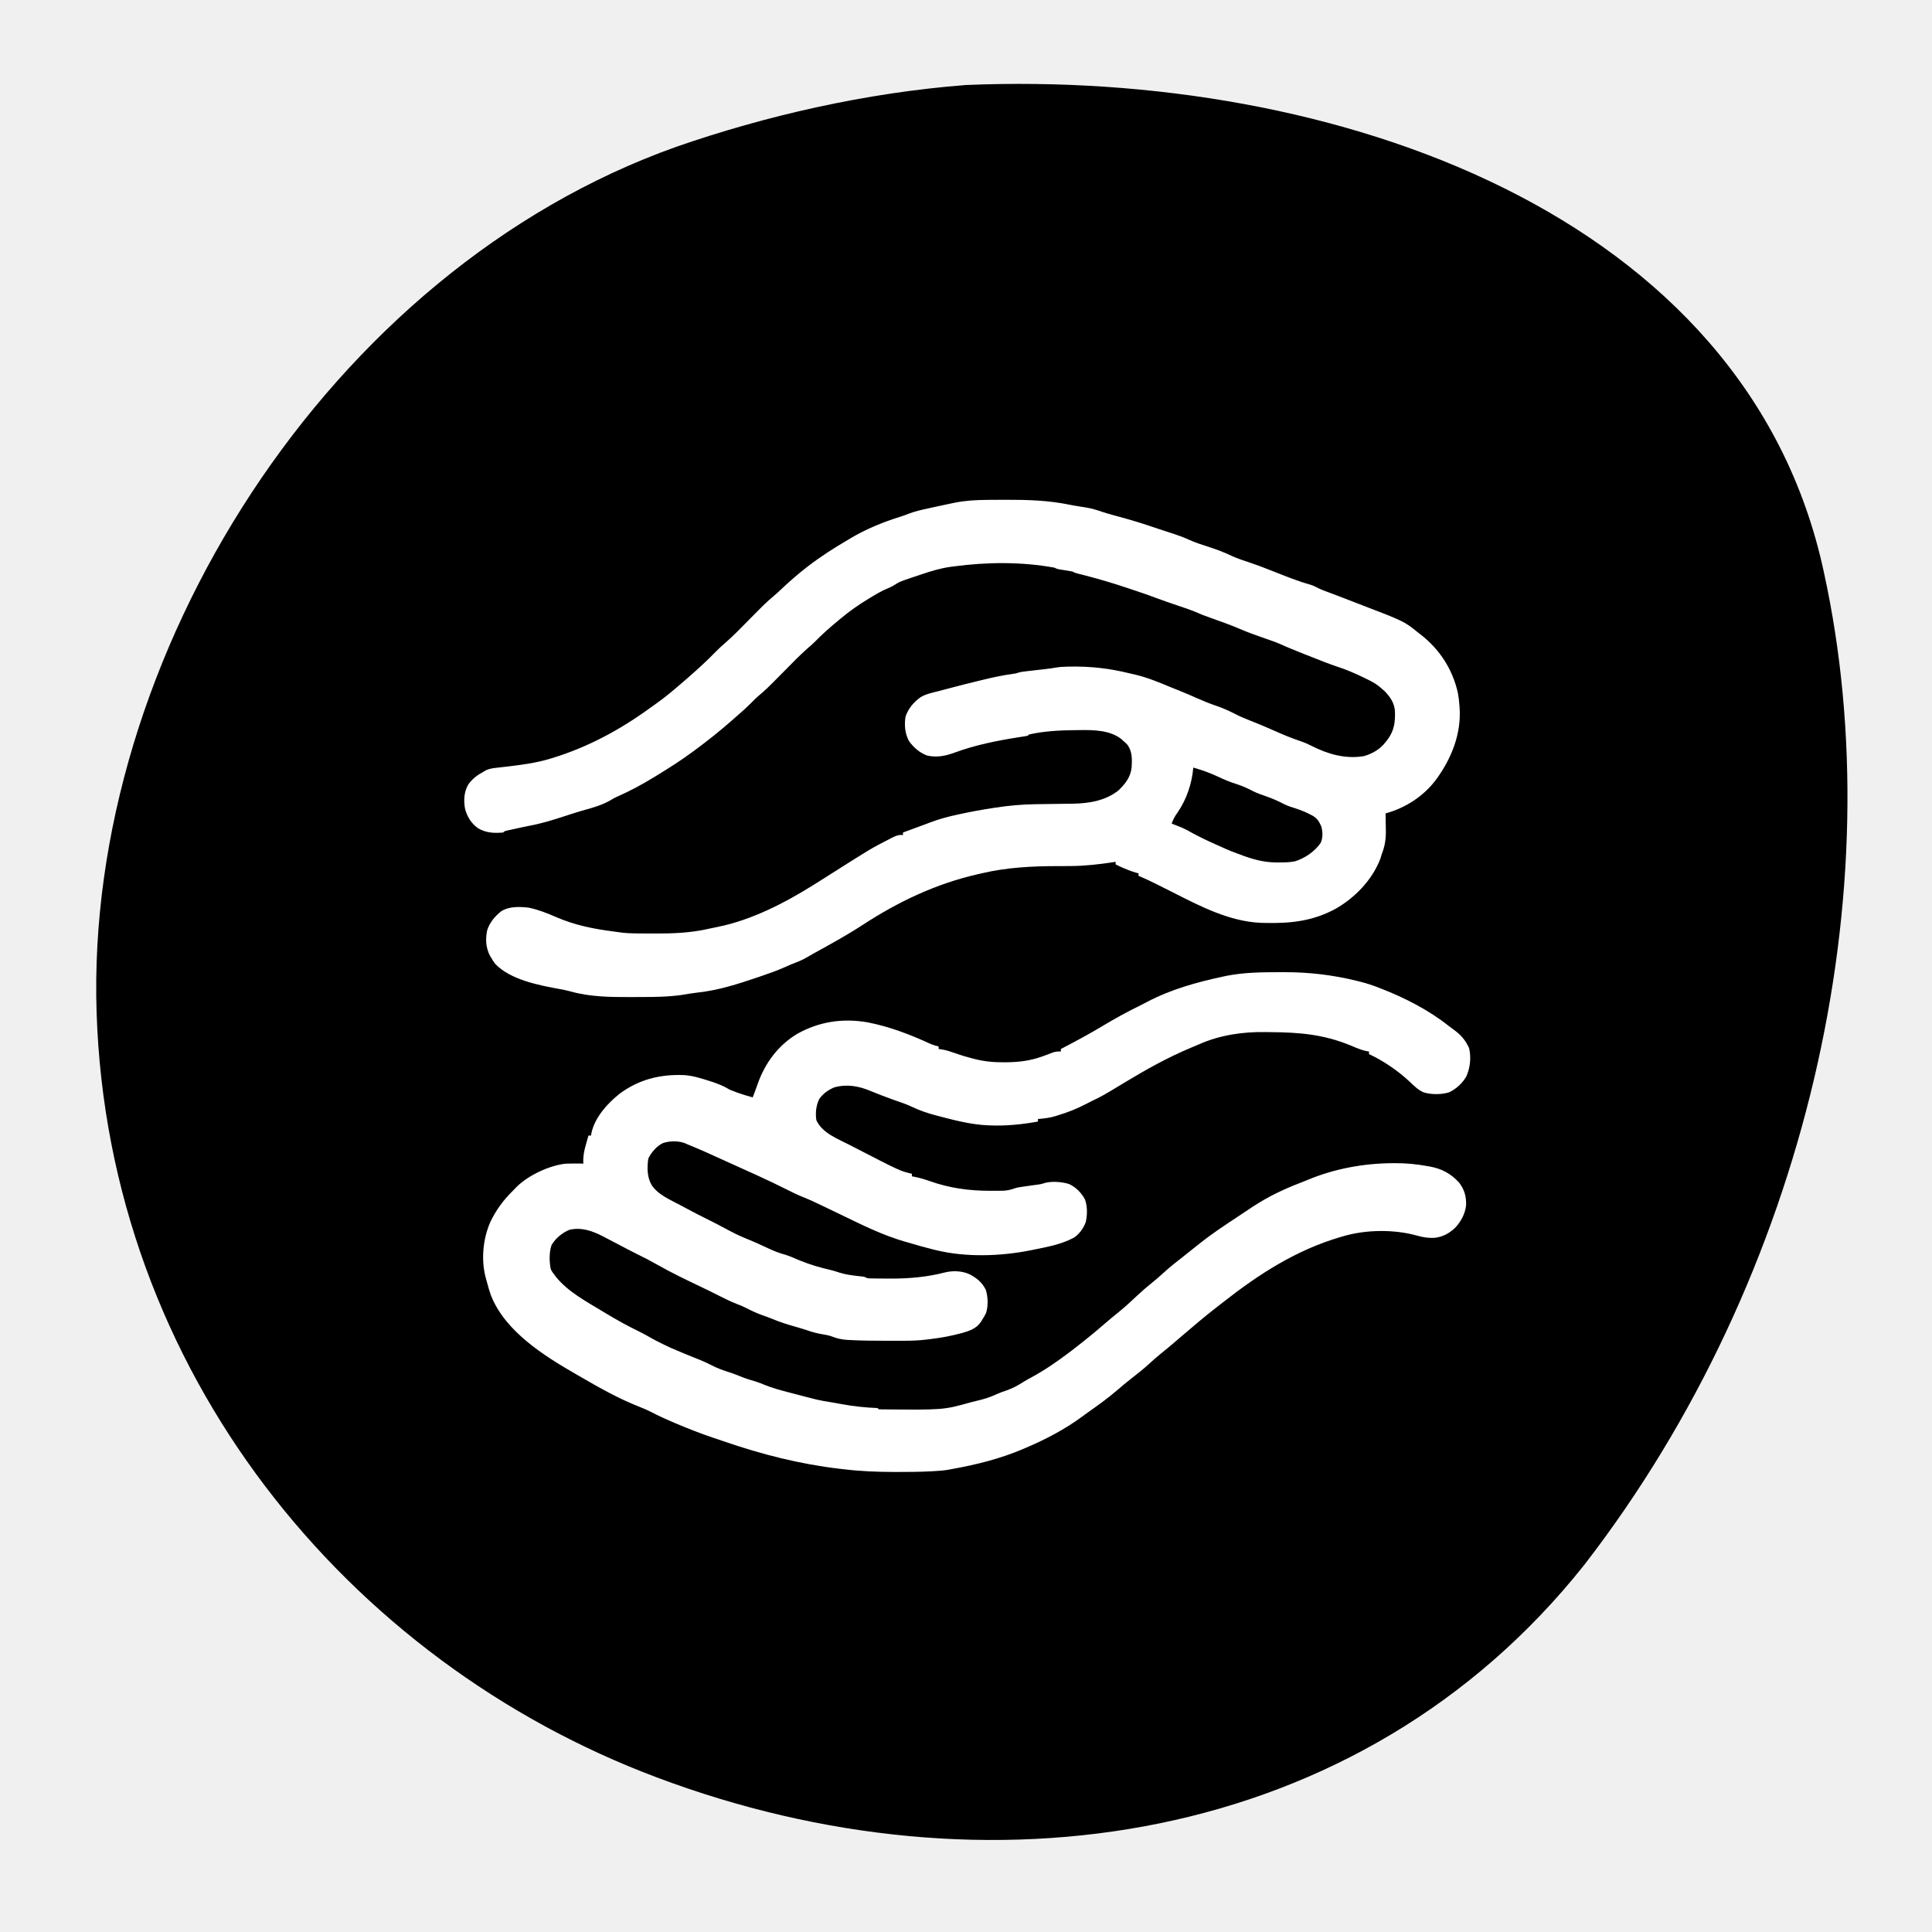
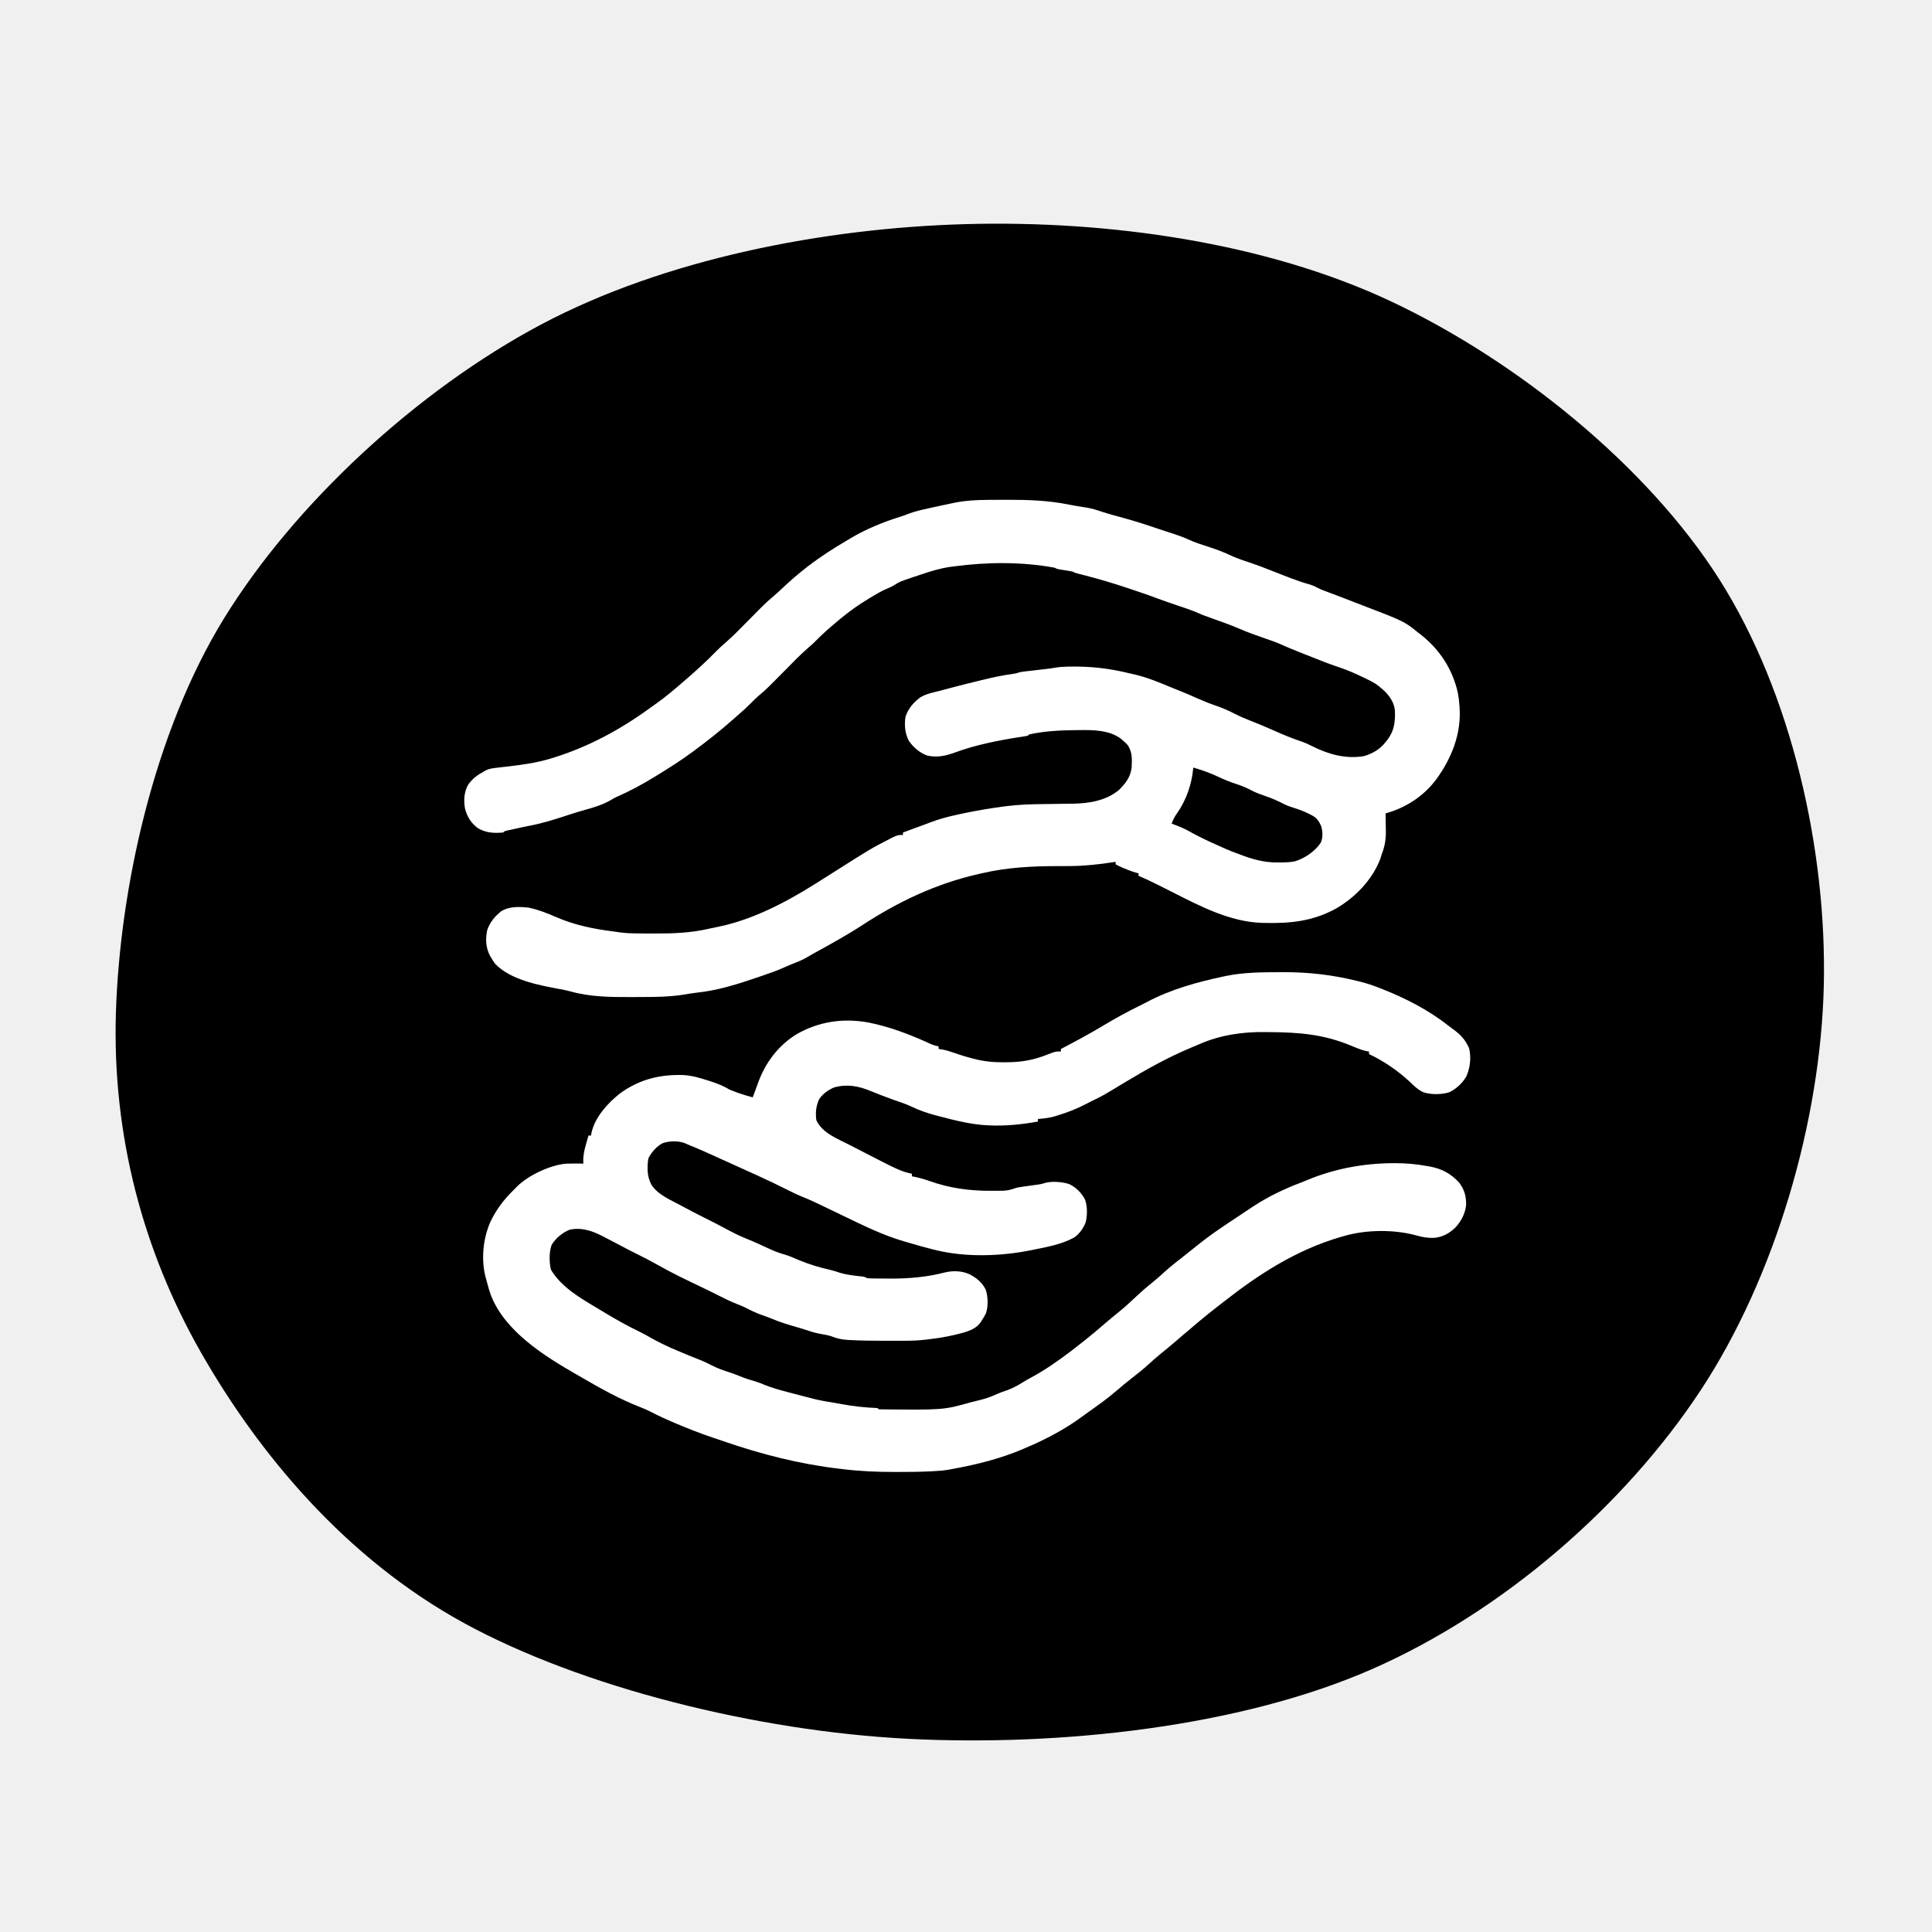
<svg xmlns="http://www.w3.org/2000/svg" viewBox="0 0 500 500">
-   <path d="M250,22 C345,18 452,55 472,148 C490,230 468,330 410,405 C352,478 255,492 170,460 C90,430 28,355 25,262 C22,170 85,70 175,38 C198,30 224,24 250,22 Z" fill="#000000" />
+   <path d="M30,262 C31,230.3 39.7,189.7 58,160 C76.3,130.3 108,101 140,84 C172,67 213.3,59 250,58 C286.7,57 327.5,62.7 360,78 C392.5,93.3 426.3,120.5 445,150 C463.7,179.5 472.8,220 472,255 C471.2,290 459.5,330.5 440,360 C420.5,389.5 389.2,417 355,432 C320.8,447 274.2,452 235,450 C195.8,448 150.5,436.7 120,420 C89.5,403.3 67,376.3 52,350 C37,323.7 29,293.7 30,262 Z" fill="#000000" />
  <g transform="translate(250,255) scale(0.32953) translate(-618.50,-654.00)">
    <path fill="#FFFFFF" d="M0 0 C0.471 -0.002 0.471 -0.002 2.853 -0.01 C22.379 -0.051 40.92 2.101 59.875 6.75 C60.719 6.955 61.563 7.161 62.433 7.372 C67.674 8.688 72.673 10.302 77.688 12.312 C77.933 12.408 77.933 12.408 79.177 12.89 C97.917 20.195 116.611 29.724 132.363 42.278 C133.636 43.273 134.933 44.218 136.25 45.152 C141.829 49.199 145.472 53.354 148.293 59.668 C150.064 67.051 149.153 75.264 146.023 82.09 C142.826 87.409 138.262 91.601 132.688 94.312 C126.576 96.212 118.714 96.246 112.562 94.375 C108.088 92.419 104.816 89.012 101.309 85.707 C92.33 77.338 80.786 69.494 69.688 64.312 C69.688 63.653 69.688 62.992 69.688 62.312 C68.956 62.183 68.225 62.054 67.472 61.921 C64.861 61.35 62.606 60.586 60.141 59.57 C59.295 59.226 58.449 58.882 57.578 58.527 C56.707 58.168 55.835 57.808 54.938 57.438 C33.923 48.798 14.908 47.254 -7.57 47.082 C-9.08 47.069 -10.589 47.052 -12.098 47.029 C-29.565 46.781 -47.272 49.373 -63.366 56.46 C-65.563 57.422 -67.776 58.34 -69.992 59.258 C-88.412 66.95 -105.392 76.451 -122.445 86.773 C-139.541 97.121 -139.541 97.121 -148.273 101.32 C-149.88 102.102 -151.459 102.91 -153.039 103.742 C-159.957 107.356 -166.845 110.059 -174.312 112.312 C-174.641 112.42 -174.641 112.42 -176.305 112.965 C-180.898 114.415 -185.525 114.9 -190.312 115.312 C-190.312 115.972 -190.312 116.632 -190.312 117.312 C-203.074 119.579 -215.351 120.877 -228.312 120.312 C-228.574 120.302 -228.574 120.302 -229.899 120.249 C-242.459 119.665 -254.798 116.573 -266.91 113.388 C-268.034 113.093 -269.159 112.8 -270.284 112.511 C-277.158 110.732 -283.468 108.507 -289.881 105.455 C-292.923 104.026 -296.007 102.886 -299.188 101.812 C-300.378 101.398 -301.568 100.983 -302.758 100.566 C-303.053 100.463 -303.053 100.463 -304.544 99.942 C-307.402 98.925 -310.233 97.843 -313.062 96.75 C-313.597 96.544 -314.132 96.338 -314.683 96.126 C-317.18 95.159 -319.665 94.173 -322.137 93.144 C-331.315 89.344 -340.533 87.726 -350.328 90.488 C-354.995 92.427 -359.504 95.632 -362.25 99.938 C-364.603 105.197 -365.194 110.619 -364.312 116.312 C-359.553 126.446 -347.759 130.767 -338.312 135.625 C-337.195 136.202 -336.077 136.78 -334.96 137.358 C-298.517 156.172 -298.517 156.172 -289.312 158.312 C-289.312 158.972 -289.312 159.632 -289.312 160.312 C-288.837 160.399 -288.361 160.485 -287.871 160.574 C-283.559 161.44 -279.518 162.553 -275.385 164.04 C-259.704 169.614 -244.431 171.682 -227.875 171.688 C-227.195 171.689 -226.515 171.691 -225.815 171.693 C-223.856 171.693 -221.899 171.675 -219.941 171.648 C-219.361 171.646 -218.78 171.644 -218.182 171.641 C-214.743 171.563 -211.942 170.982 -208.717 169.797 C-206.663 169.088 -204.605 168.793 -202.457 168.496 C-202.022 168.434 -202.022 168.434 -199.822 168.119 C-198.932 167.997 -198.042 167.875 -197.125 167.75 C-195.339 167.501 -193.554 167.25 -191.769 166.996 C-190.986 166.888 -190.202 166.781 -189.394 166.67 C-187.312 166.312 -187.312 166.312 -185.726 165.782 C-180.072 163.903 -171.453 164.585 -165.875 166.375 C-160.498 168.833 -156.108 173.276 -153.375 178.5 C-151.374 184.006 -151.469 190.769 -152.816 196.43 C-154.68 201.222 -157.687 205.523 -161.957 208.434 C-171.828 213.774 -183.114 215.802 -194 218 C-194.533 218.109 -195.066 218.217 -195.615 218.329 C-219.33 223.124 -246.679 224.066 -270.312 218.312 C-271.16 218.108 -272.007 217.905 -272.879 217.694 C-279.413 216.082 -285.863 214.233 -292.312 212.312 C-293.139 212.076 -293.965 211.84 -294.816 211.596 C-311.844 206.687 -327.524 198.927 -343.427 191.225 C-347.817 189.1 -352.216 186.992 -356.614 184.883 C-357.575 184.421 -358.537 183.959 -359.498 183.496 C-364.532 181.072 -369.562 178.703 -374.75 176.625 C-379.102 174.874 -383.259 172.879 -387.438 170.75 C-394.792 167.004 -402.253 163.512 -409.75 160.062 C-410.306 159.806 -410.862 159.55 -411.435 159.286 C-417.298 156.587 -423.173 153.92 -429.076 151.309 C-432.041 149.988 -434.992 148.637 -437.944 147.287 C-447.005 143.142 -456.061 139.019 -465.312 135.312 C-466.128 134.948 -466.945 134.583 -467.785 134.207 C-473.13 132.315 -479.695 132.43 -485.062 134.312 C-489.862 136.712 -493.936 141.56 -496.312 146.312 C-497.325 153.323 -497.345 160.597 -493.875 166.875 C-488.917 174.799 -478.749 178.883 -470.75 183.188 C-469.776 183.715 -468.803 184.243 -467.829 184.771 C-461.642 188.114 -455.403 191.339 -449.089 194.438 C-444.934 196.481 -440.842 198.618 -436.766 200.814 C-430.98 203.929 -425.245 206.937 -419.131 209.353 C-413.129 211.733 -407.286 214.478 -401.428 217.191 C-397.361 219.05 -393.442 220.651 -389.116 221.778 C-385.256 222.923 -381.584 224.633 -377.875 226.188 C-369.677 229.552 -361.601 231.989 -352.968 233.916 C-350.685 234.463 -348.476 235.195 -346.25 235.938 C-341.353 237.478 -336.396 238.084 -331.312 238.667 C-330.694 238.738 -330.075 238.809 -329.438 238.883 C-328.883 238.942 -328.329 239.002 -327.758 239.063 C-326.312 239.312 -326.312 239.312 -324.312 240.312 C-322.905 240.46 -322.905 240.46 -321.253 240.489 C-320.63 240.502 -320.006 240.515 -319.363 240.528 C-318.684 240.535 -318.004 240.543 -317.305 240.551 C-316.595 240.56 -315.885 240.57 -315.154 240.58 C-312.832 240.605 -310.51 240.617 -308.188 240.625 C-307.401 240.629 -306.615 240.632 -305.805 240.636 C-291.285 240.663 -277.293 239.417 -263.206 235.767 C-257.006 234.28 -250.227 234.559 -244.375 237.062 C-238.579 240.055 -234.324 243.407 -231.312 249.312 C-229.496 254.943 -229.276 262.031 -231.066 267.699 C-232.03 269.683 -233.084 271.483 -234.312 273.312 C-234.457 273.553 -234.457 273.553 -235.188 274.769 C-238.635 279.863 -244.204 281.747 -249.898 283.379 C-257.993 285.56 -266.139 287.13 -274.465 288.096 C-275.735 288.245 -277.003 288.402 -278.271 288.565 C-283.868 289.252 -289.364 289.459 -295 289.445 C-295.451 289.446 -295.451 289.446 -297.731 289.448 C-299.631 289.449 -301.53 289.447 -303.429 289.443 C-306.277 289.438 -309.125 289.443 -311.973 289.449 C-320.619 289.453 -329.248 289.365 -337.883 288.894 C-338.568 288.86 -339.253 288.824 -339.959 288.788 C-344.333 288.514 -348.121 287.701 -352.211 286.066 C-354.724 285.165 -357.178 284.744 -359.812 284.312 C-363.928 283.615 -367.681 282.627 -371.606 281.227 C-374.547 280.233 -377.511 279.374 -380.495 278.521 C-386.806 276.714 -392.944 274.836 -398.992 272.273 C-401.569 271.206 -404.179 270.292 -406.812 269.375 C-411.365 267.742 -415.581 265.742 -419.871 263.519 C-422.195 262.37 -424.514 261.418 -426.938 260.5 C-431.814 258.596 -436.433 256.308 -441.097 253.934 C-445.756 251.571 -450.444 249.279 -455.16 247.031 C-466.692 241.53 -478.156 236.047 -489.263 229.719 C-494.491 226.742 -499.802 224.005 -505.202 221.355 C-509.676 219.152 -514.088 216.852 -518.484 214.498 C-522.409 212.402 -526.356 210.349 -530.312 208.312 C-530.965 207.974 -531.618 207.635 -532.29 207.285 C-540.588 203.054 -548.922 200.169 -558.312 202.312 C-563.951 204.708 -569.179 208.969 -572.312 214.312 C-574.246 219.963 -574.139 227.364 -572.922 233.18 C-572.221 234.77 -571.397 235.951 -570.312 237.312 C-569.821 237.972 -569.33 238.632 -568.824 239.312 C-559.293 251.069 -545.086 258.581 -532.312 266.312 C-531.617 266.736 -530.922 267.159 -530.206 267.595 C-521.295 272.999 -512.278 277.98 -502.898 282.523 C-499.851 284.012 -496.92 285.655 -493.987 287.357 C-491.475 288.791 -488.904 290.092 -486.312 291.375 C-485.79 291.635 -485.267 291.894 -484.728 292.162 C-480.974 294.014 -477.189 295.73 -473.312 297.312 C-471.896 297.907 -470.479 298.501 -469.062 299.096 C-464.789 300.886 -460.506 302.633 -456.188 304.312 C-452.825 305.64 -449.641 307.139 -446.438 308.812 C-442.304 310.931 -438.189 312.464 -433.778 313.861 C-430.515 314.897 -427.354 316.065 -424.188 317.375 C-420.163 319.027 -416.118 320.297 -411.938 321.491 C-409.478 322.261 -407.173 323.173 -404.805 324.184 C-398.813 326.609 -392.685 328.25 -386.438 329.875 C-385.332 330.168 -384.226 330.462 -383.121 330.756 C-379.855 331.622 -376.585 332.471 -373.312 333.312 C-372.768 333.453 -372.223 333.593 -371.661 333.738 C-370.058 334.15 -368.453 334.558 -366.848 334.965 C-365.918 335.201 -364.989 335.437 -364.031 335.679 C-360.258 336.558 -356.46 337.2 -352.629 337.777 C-350.189 338.159 -347.765 338.599 -345.34 339.066 C-335.656 340.911 -326.163 341.928 -316.312 342.312 C-315.983 342.642 -315.652 342.973 -315.312 343.312 C-264.541 343.835 -264.541 343.835 -243.089 337.797 C-241.391 337.334 -239.689 336.92 -237.973 336.527 C-232.557 335.286 -227.605 333.741 -222.586 331.34 C-220.06 330.198 -217.501 329.324 -214.875 328.438 C-210.263 326.827 -206.268 324.665 -202.144 322.055 C-200.059 320.743 -197.933 319.547 -195.762 318.383 C-184.939 312.561 -175.114 305.71 -165.312 298.312 C-164.816 297.938 -164.32 297.564 -163.808 297.178 C-161.279 295.26 -158.79 293.296 -156.312 291.312 C-155.566 290.727 -154.82 290.142 -154.051 289.539 C-148.422 285.11 -142.976 280.485 -137.556 275.804 C-134.025 272.76 -130.451 269.789 -126.812 266.875 C-121.82 262.86 -117.176 258.508 -112.513 254.118 C-108.538 250.396 -104.46 246.879 -100.208 243.48 C-97.201 241.069 -94.334 238.55 -91.5 235.938 C-86.559 231.41 -81.318 227.311 -76.023 223.207 C-72.863 220.755 -69.751 218.247 -66.647 215.724 C-59.428 209.875 -52.034 204.473 -44.312 199.312 C-43.081 198.483 -41.85 197.653 -40.619 196.822 C-34.874 192.95 -29.101 189.121 -23.312 185.312 C-22.683 184.895 -22.054 184.478 -21.405 184.049 C-9.67 176.317 3.217 170.164 16.355 165.195 C18.038 164.558 19.706 163.881 21.363 163.18 C42.572 154.313 65.672 150.078 88.562 150 C89.169 149.996 89.775 149.993 90.4 149.989 C99.009 149.961 107.222 150.771 115.688 152.312 C116.226 152.408 116.764 152.504 117.319 152.602 C126.745 154.29 133.866 158.098 140.414 165.18 C144.665 170.773 146.118 176.017 145.941 183.012 C145.185 189.866 141.883 195.979 137.156 200.91 C132.398 205.312 127.778 207.763 121.332 208.629 C116.311 208.864 112.163 208.238 107.374 206.874 C89.62 201.892 67.397 202.098 49.688 207.312 C48.826 207.56 47.964 207.808 47.077 208.062 C12.623 218.193 -16.598 236.976 -44.705 259.052 C-46.388 260.372 -48.078 261.682 -49.77 262.992 C-59.028 270.185 -67.964 277.713 -76.852 285.356 C-78.047 286.383 -79.242 287.41 -80.438 288.438 C-80.731 288.69 -80.731 288.69 -82.214 289.966 C-86.228 293.41 -90.303 296.77 -94.417 300.095 C-97.413 302.532 -100.284 305.073 -103.125 307.688 C-107.541 311.739 -112.199 315.424 -116.938 319.09 C-120.917 322.179 -124.758 325.386 -128.562 328.688 C-135.805 334.928 -143.568 340.427 -151.374 345.935 C-152.913 347.029 -154.435 348.137 -155.945 349.269 C-169.124 358.977 -184.285 366.913 -199.312 373.312 C-200.063 373.637 -200.814 373.962 -201.587 374.296 C-219.966 382.181 -238.674 386.755 -258.312 390.312 C-259.233 390.483 -260.153 390.653 -261.101 390.828 C-264.717 391.422 -268.336 391.658 -271.992 391.863 C-272.729 391.905 -273.465 391.947 -274.224 391.99 C-282.959 392.448 -291.692 392.511 -300.438 392.5 C-301.289 392.5 -302.14 392.5 -303.017 392.499 C-316.566 392.479 -329.855 391.975 -343.312 390.312 C-344.195 390.211 -345.077 390.109 -345.987 390.004 C-377.289 386.363 -407.458 378.652 -437.2 368.382 C-439.979 367.424 -442.765 366.492 -445.555 365.566 C-455.143 362.349 -464.498 358.678 -473.812 354.75 C-474.081 354.637 -474.081 354.637 -475.442 354.065 C-481.836 351.369 -488.108 348.504 -494.281 345.329 C-497.096 343.886 -499.918 342.621 -502.875 341.5 C-518.987 335.209 -534.011 326.809 -548.919 318.122 C-550.269 317.338 -551.621 316.56 -552.975 315.784 C-578.194 301.298 -608.88 282.082 -619.96 253.65 C-621.082 250.461 -622.048 247.236 -622.887 243.961 C-623.188 242.794 -623.51 241.633 -623.848 240.477 C-627.795 226.322 -626.288 209.685 -620.417 196.266 C-615.91 186.78 -610.052 178.85 -602.556 171.529 C-601.48 170.476 -600.436 169.391 -599.398 168.301 C-590.408 159.489 -573.929 151.728 -561.281 150.394 C-556.626 150.201 -551.97 150.244 -547.312 150.312 C-547.336 149.899 -547.359 149.486 -547.383 149.06 C-547.535 144.193 -546.665 140.031 -545.312 135.375 C-545.122 134.691 -544.931 134.007 -544.734 133.303 C-544.268 131.637 -543.794 129.974 -543.312 128.312 C-542.653 128.312 -541.992 128.312 -541.312 128.312 C-541.19 127.584 -541.068 126.856 -540.941 126.106 C-538.178 113.834 -528.4 103.041 -518.775 95.396 C-503.651 84.194 -486.833 80.029 -468.163 80.823 C-461.63 81.267 -455.461 83.145 -449.25 85.125 C-448.969 85.214 -448.969 85.214 -447.547 85.666 C-442.12 87.416 -437.168 89.307 -432.312 92.312 C-430.54 93.047 -428.747 93.735 -426.938 94.375 C-426.7 94.46 -426.7 94.46 -425.495 94.888 C-421.804 96.183 -418.091 97.305 -414.312 98.312 C-414.154 97.886 -413.995 97.459 -413.832 97.019 C-413.321 95.649 -412.805 94.281 -412.285 92.914 C-411.584 91.039 -410.907 89.163 -410.246 87.273 C-404.535 71.251 -394.359 57.552 -379.62 48.572 C-362.135 38.691 -343.499 35.964 -323.757 39.443 C-306.458 42.857 -290.205 49.143 -274.25 56.516 C-272.291 57.322 -270.378 57.852 -268.312 58.312 C-268.312 58.972 -268.312 59.633 -268.312 60.312 C-267.879 60.375 -267.879 60.375 -265.684 60.691 C-262.448 61.231 -259.462 62.161 -256.375 63.25 C-255.313 63.613 -254.25 63.975 -253.188 64.336 C-252.686 64.507 -252.185 64.678 -251.668 64.855 C-248.907 65.787 -246.131 66.577 -243.312 67.312 C-242.863 67.433 -242.863 67.433 -240.589 68.045 C-232.649 70.089 -225.183 70.838 -217 70.75 C-216.708 70.749 -216.708 70.749 -215.228 70.743 C-205.48 70.681 -196.551 69.594 -187.312 66.312 C-186.767 66.12 -186.221 65.928 -185.658 65.731 C-183.267 64.878 -180.902 63.998 -178.547 63.047 C-176.316 62.314 -174.641 62.163 -172.312 62.312 C-172.312 61.653 -172.312 60.992 -172.312 60.312 C-171.8 60.046 -171.287 59.78 -170.759 59.506 C-160.143 53.983 -149.67 48.339 -139.417 42.172 C-129.852 36.428 -120.216 31.098 -110.175 26.233 C-108.423 25.367 -106.696 24.465 -104.973 23.543 C-86.035 13.489 -65.193 7.738 -44.312 3.312 C-43.632 3.168 -42.951 3.023 -42.25 2.874 C-28.249 0.094 -14.229 0.012 0 0 Z " transform="translate(865.3125,643.6875)" />
    <path fill="#FFFFFF" d="M0 0 C0.517 -0.005 1.034 -0.01 1.566 -0.015 C5.474 -0.05 9.381 -0.066 13.289 -0.074 C13.575 -0.075 13.575 -0.075 15.024 -0.079 C31.711 -0.118 47.916 0.358 64.32 3.717 C66.866 4.229 69.412 4.661 71.977 5.066 C73.498 5.311 75.018 5.555 76.539 5.801 C77.173 5.903 77.806 6.005 78.46 6.111 C82.598 6.842 86.445 8.04 90.415 9.411 C93.166 10.322 95.941 11.119 98.734 11.887 C98.988 11.956 98.988 11.956 100.27 12.309 C101.319 12.596 102.369 12.883 103.418 13.17 C112.673 15.703 121.825 18.394 130.89 21.546 C133.31 22.374 135.74 23.168 138.172 23.961 C138.636 24.113 138.636 24.113 140.985 24.883 C142.796 25.476 144.608 26.066 146.421 26.652 C150.515 28.002 154.479 29.441 158.398 31.238 C163.242 33.454 168.219 35.063 173.289 36.676 C179.724 38.767 185.83 40.968 191.914 43.922 C196.935 46.235 202.257 47.877 207.485 49.652 C212.514 51.366 217.457 53.217 222.381 55.214 C226.705 56.962 231.059 58.631 235.414 60.301 C236.287 60.639 237.16 60.977 238.059 61.326 C243.248 63.313 248.443 65.061 253.791 66.574 C256.139 67.309 258.189 68.274 260.342 69.45 C262.039 70.301 263.743 70.962 265.526 71.615 C272.71 74.271 279.849 77.04 286.991 79.806 C288.794 80.503 290.598 81.197 292.403 81.888 C327.61 95.376 327.61 95.376 338.664 104.363 C338.973 104.6 338.973 104.6 340.539 105.797 C355.455 117.422 365.623 133.134 369.719 151.644 C370.331 154.829 370.678 158.006 370.914 161.238 C370.936 161.507 370.936 161.507 371.047 162.868 C372.512 183.574 364.858 202.747 352.914 219.238 C342.977 232.678 328.861 241.801 312.914 246.238 C312.922 246.563 312.922 246.563 312.962 248.207 C313.013 250.661 313.051 253.115 313.079 255.571 C313.094 256.625 313.114 257.679 313.14 258.733 C313.311 265.779 312.553 271.619 309.914 278.238 C309.532 279.465 309.156 280.694 308.789 281.926 C302.414 298.561 288.869 312.475 273.598 321.18 C255.528 330.941 238.074 332.735 217.914 332.238 C217.124 332.22 216.334 332.202 215.519 332.183 C190.575 331.295 167.221 319.093 145.433 308.01 C143.243 306.898 141.046 305.8 138.848 304.703 C136.828 303.695 134.809 302.687 132.794 301.67 C128.232 299.37 123.622 297.226 118.914 295.238 C118.914 294.578 118.914 293.918 118.914 293.238 C118.357 293.113 117.8 292.988 117.227 292.859 C114.696 292.18 112.343 291.282 109.914 290.301 C109.068 289.962 108.223 289.623 107.352 289.273 C105.156 288.341 103.033 287.332 100.914 286.238 C100.914 285.578 100.914 284.918 100.914 284.238 C100.351 284.327 99.788 284.416 99.208 284.508 C87.914 286.247 76.783 287.506 65.348 287.574 C64.823 287.577 64.297 287.581 63.756 287.584 C61.06 287.598 58.364 287.603 55.668 287.605 C35.359 287.635 15.76 288.587 -4.086 293.238 C-5.128 293.475 -6.171 293.711 -7.213 293.947 C-40.156 301.479 -69.694 315.477 -97.888 333.896 C-110.249 341.939 -123.198 349.038 -136.114 356.14 C-138.025 357.204 -139.915 358.3 -141.805 359.402 C-144.454 360.922 -147.097 362.158 -149.961 363.238 C-153.05 364.411 -156.048 365.677 -159.051 367.059 C-165.157 369.788 -171.451 371.947 -177.773 374.113 C-178.407 374.331 -179.041 374.549 -179.694 374.773 C-195.638 380.233 -211.564 385.333 -228.401 387.048 C-232.186 387.475 -235.939 388.152 -239.695 388.773 C-250.504 390.325 -261.231 390.425 -272.134 390.424 C-274.92 390.426 -277.706 390.444 -280.492 390.463 C-296.085 390.512 -312.141 390.306 -327.234 386.012 C-329.896 385.29 -332.522 384.756 -335.232 384.265 C-351.669 381.26 -374.494 376.987 -386.398 364.301 C-387.859 362.293 -387.859 362.293 -389.086 360.238 C-389.511 359.54 -389.937 358.841 -390.375 358.121 C-393.76 351.65 -394.064 345.148 -392.648 338.043 C-390.747 331.983 -386.596 327.027 -381.66 323.106 C-375.421 319.126 -367.199 319.423 -360.086 320.238 C-352.575 321.778 -345.4 324.608 -338.398 327.676 C-324.111 333.913 -308.785 337.047 -293.383 338.945 C-292.117 339.106 -290.851 339.277 -289.592 339.486 C-284.596 340.29 -279.675 340.432 -274.621 340.477 C-274.17 340.481 -274.17 340.481 -271.887 340.506 C-268.974 340.531 -266.061 340.543 -263.148 340.551 C-262.901 340.551 -262.901 340.551 -261.649 340.555 C-246.906 340.59 -232.844 340.136 -218.445 336.785 C-216.177 336.259 -213.904 335.803 -211.617 335.363 C-185.012 330.018 -158.936 316.559 -136.086 302.238 C-135.719 302.009 -135.719 302.009 -133.864 300.849 C-129.923 298.378 -125.992 295.891 -122.066 293.394 C-91.294 273.85 -91.294 273.85 -76.586 266.301 C-75.998 265.993 -75.409 265.686 -74.803 265.37 C-71.79 263.857 -69.548 262.822 -66.086 263.238 C-66.086 262.578 -66.086 261.918 -66.086 261.238 C-63.149 260.154 -60.211 259.071 -57.273 257.988 C-56.459 257.688 -55.645 257.388 -54.807 257.078 C-53.114 256.454 -51.42 255.833 -49.726 255.213 C-47.958 254.56 -46.195 253.895 -44.436 253.217 C-37.556 250.606 -30.706 248.788 -23.523 247.238 C-22.95 247.112 -22.377 246.986 -21.786 246.857 C-12.912 244.913 -4.005 243.293 4.977 241.926 C5.509 241.845 6.041 241.763 6.59 241.68 C17.138 240.091 27.545 239.105 38.223 238.992 C39.281 238.977 40.339 238.96 41.397 238.944 C45.83 238.874 50.264 238.813 54.699 238.762 C57.433 238.729 60.168 238.688 62.903 238.641 C64.42 238.618 65.937 238.605 67.454 238.592 C80.134 238.369 93.157 236.234 103.289 228.051 C108.673 222.768 112.672 217.717 113.492 210.098 C113.866 203.811 114.061 197.745 110.289 192.426 C108.598 190.672 108.598 190.672 106.914 189.238 C106.493 188.837 106.071 188.436 105.637 188.023 C96.633 180.771 83.461 180.607 72.539 180.801 C71.139 180.812 69.739 180.823 68.34 180.834 C56.569 180.989 44.433 181.629 32.914 184.238 C32.584 184.568 32.254 184.898 31.914 185.238 C30.835 185.474 29.745 185.657 28.652 185.816 C27.957 185.923 27.261 186.029 26.544 186.138 C25.779 186.254 25.015 186.369 24.227 186.488 C7.626 189.13 -9.398 192.536 -25.215 198.375 C-32.499 201.049 -39.282 202.533 -47.047 200.801 C-52.893 198.685 -57.997 194.286 -61.48 189.203 C-64.61 183.11 -65.091 176.902 -64.086 170.238 C-61.967 163.939 -57.751 158.925 -52.398 155.039 C-47.955 152.327 -42.578 151.32 -37.586 150.051 C-36.323 149.712 -35.06 149.372 -33.798 149.03 C-30.761 148.213 -27.718 147.422 -24.671 146.644 C-22.543 146.099 -20.418 145.541 -18.293 144.984 C-15.188 144.182 -12.074 143.42 -8.953 142.683 C-6.901 142.194 -4.853 141.689 -2.805 141.184 C4.89 139.304 12.524 137.696 20.375 136.633 C22.914 136.238 22.914 136.238 24.226 135.758 C26.598 135.027 29.007 134.794 31.465 134.519 C31.733 134.488 31.733 134.488 33.09 134.329 C34.802 134.129 36.514 133.934 38.227 133.738 C39.928 133.542 41.629 133.346 43.331 133.147 C44.387 133.024 45.443 132.903 46.5 132.783 C48.981 132.496 51.437 132.154 53.894 131.71 C56.994 131.182 60.043 131.027 63.184 130.965 C63.478 130.959 63.478 130.959 64.971 130.927 C81.294 130.651 96.097 132.303 111.914 136.238 C113.307 136.555 114.7 136.869 116.094 137.18 C125.937 139.476 135.176 143.359 144.486 147.236 C146.994 148.271 149.513 149.274 152.035 150.273 C156.295 151.971 160.482 153.796 164.664 155.676 C169.767 157.947 174.877 160.001 180.164 161.801 C185.222 163.527 189.917 165.614 194.657 168.076 C198.477 170.054 202.362 171.7 206.375 173.254 C209.113 174.315 211.829 175.423 214.539 176.551 C214.786 176.653 214.786 176.653 216.036 177.172 C218.954 178.392 221.853 179.649 224.742 180.938 C231.761 184.064 238.745 187.054 246.046 189.465 C249.1 190.495 251.931 191.71 254.801 193.18 C267.62 199.721 281.472 203.682 295.914 201.238 C302.49 199.405 308.764 195.729 312.914 190.238 C313.352 189.692 313.791 189.145 314.242 188.582 C319.721 181.403 320.542 174.734 320.297 165.945 C319.849 159.585 316.702 154.959 312.414 150.426 C311.604 149.671 310.766 148.946 309.914 148.238 C309.543 147.921 309.543 147.921 307.668 146.316 C304.776 144.019 301.666 142.407 298.352 140.801 C297.741 140.501 297.13 140.201 296.501 139.892 C289.531 136.507 282.472 133.372 275.09 131 C268.502 128.83 262.077 126.229 255.63 123.677 C253.42 122.803 251.208 121.934 248.996 121.064 C242.561 118.528 236.172 115.953 229.874 113.09 C226.434 111.595 222.898 110.388 219.352 109.176 C212.079 106.663 204.85 104.117 197.789 101.051 C190.885 98.108 183.81 95.614 176.744 93.093 C169.023 90.326 169.023 90.326 165.555 88.777 C160.169 86.407 154.541 84.635 148.977 82.738 C146.696 81.959 144.416 81.177 142.137 80.394 C141.583 80.205 141.03 80.015 140.459 79.819 C137.642 78.848 134.841 77.851 132.059 76.785 C125.618 74.337 119.07 72.18 112.539 69.988 C111.819 69.746 111.099 69.504 110.357 69.255 C99.221 65.526 88.033 62.185 76.661 59.257 C76.148 59.125 75.635 58.993 75.106 58.856 C73.74 58.507 72.372 58.163 71.004 57.82 C68.914 57.238 68.914 57.238 66.914 56.238 C64.914 55.875 62.923 55.541 60.914 55.238 C55.184 54.373 55.184 54.373 52.914 53.238 C27.139 48.514 -0.178 48.773 -26.086 52.238 C-26.538 52.295 -26.538 52.295 -28.823 52.584 C-36.651 53.711 -43.949 55.894 -51.424 58.442 C-53.41 59.117 -55.401 59.774 -57.393 60.43 C-68.557 64.154 -68.557 64.154 -73.617 67.35 C-75.177 68.293 -76.731 68.963 -78.422 69.641 C-83.103 71.58 -87.378 74.192 -91.711 76.801 C-92.151 77.065 -92.59 77.33 -93.043 77.602 C-100.826 82.302 -108.106 87.407 -115.086 93.238 C-115.379 93.481 -115.379 93.481 -116.859 94.708 C-123.227 100.007 -129.435 105.376 -135.189 111.342 C-136.879 113.031 -138.607 114.561 -140.438 116.094 C-146.991 121.784 -152.986 128.071 -159.086 134.238 C-173.366 148.675 -173.366 148.675 -179.547 153.922 C-181.509 155.6 -183.293 157.381 -185.086 159.238 C-188.52 162.712 -192.083 165.948 -195.794 169.122 C-197.317 170.438 -198.822 171.773 -200.328 173.109 C-209.581 181.28 -219.168 188.891 -229.086 196.238 C-229.698 196.693 -230.31 197.148 -230.941 197.617 C-240.018 204.329 -249.448 210.37 -259.086 216.238 C-259.748 216.645 -260.411 217.052 -261.093 217.471 C-270.858 223.464 -280.625 228.76 -291.141 233.34 C-293.086 234.238 -293.086 234.238 -295.523 235.738 C-301.867 239.451 -308.813 241.532 -315.857 243.455 C-319.956 244.589 -324.009 245.842 -328.051 247.164 C-328.58 247.337 -329.109 247.51 -329.654 247.688 C-330.191 247.864 -330.728 248.04 -331.281 248.221 C-340.533 251.248 -349.679 254.114 -359.267 255.888 C-363.159 256.638 -367.027 257.51 -370.898 258.363 C-371.695 258.534 -372.492 258.705 -373.312 258.882 C-374.048 259.043 -374.784 259.205 -375.543 259.371 C-375.873 259.443 -375.873 259.443 -377.542 259.805 C-379.086 260.238 -379.086 260.238 -380.086 261.238 C-387.461 261.808 -393.262 261.621 -399.891 257.859 C-405.281 253.879 -408.488 248.675 -410.086 242.238 C-411.153 235.728 -410.832 229.63 -407.648 223.801 C-404.324 218.944 -400.22 216.001 -395.086 213.238 C-394.517 212.904 -393.949 212.569 -393.363 212.224 C-390.424 210.952 -387.677 210.647 -384.512 210.309 C-383.2 210.154 -381.887 210 -380.575 209.845 C-379.893 209.766 -379.211 209.688 -378.508 209.608 C-366.518 208.218 -354.67 206.75 -343.086 203.238 C-342.356 203.019 -341.625 202.799 -340.873 202.573 C-313.362 194.072 -288.158 180.474 -264.944 163.585 C-263.316 162.405 -261.678 161.241 -260.031 160.086 C-252.683 154.901 -245.881 149.122 -239.086 143.238 C-238.367 142.621 -237.647 142.003 -236.906 141.367 C-228.58 134.164 -220.393 126.764 -212.735 118.85 C-210.466 116.528 -208.107 114.388 -205.633 112.285 C-199.288 106.783 -193.487 100.706 -187.586 94.738 C-173.83 80.826 -173.83 80.826 -167.786 75.689 C-165.567 73.796 -163.447 71.808 -161.321 69.814 C-155.124 64.004 -148.803 58.44 -142.086 53.238 C-141.543 52.817 -141 52.396 -140.44 51.962 C-130.444 44.282 -119.95 37.617 -109.086 31.238 C-108.582 30.936 -108.078 30.633 -107.558 30.322 C-95.327 22.996 -81.369 17.269 -67.754 13.09 C-65.591 12.399 -63.53 11.627 -61.422 10.793 C-56.562 8.953 -51.592 7.844 -46.523 6.738 C-45.558 6.524 -44.593 6.31 -43.599 6.089 C-40.764 5.461 -37.925 4.848 -35.086 4.238 C-34.701 4.155 -34.701 4.155 -32.752 3.736 C-30.761 3.312 -28.768 2.897 -26.773 2.488 C-26.496 2.431 -26.496 2.431 -25.093 2.139 C-16.77 0.484 -8.472 0.065 0 0 Z " transform="translate(635.0859,272.7617)" />
    <path fill="#000000" d="M0 0 C6.779 1.923 13.092 4.152 19.453 7.16 C24.255 9.412 29 11.407 34.062 13 C38.754 14.479 42.942 16.421 47.305 18.715 C50.47 20.224 53.685 21.368 57 22.5 C62.087 24.237 66.748 26.31 71.512 28.82 C74.271 30.128 77.026 31.041 79.938 31.938 C84.176 33.269 88.129 34.865 92.062 36.938 C92.516 37.166 92.969 37.395 93.435 37.631 C97.396 39.812 98.924 42.473 100.66 46.551 C101.668 50.85 101.882 55.037 100.047 59.121 C95.481 65.852 87.603 71.242 79.804 73.629 C75.684 74.476 71.504 74.473 67.312 74.5 C66.811 74.504 66.309 74.507 65.792 74.511 C55.131 74.524 45.91 71.863 36 68 C35.688 67.888 35.688 67.888 34.106 67.318 C28.521 65.307 23.136 62.882 17.747 60.404 C16.203 59.694 14.655 58.992 13.107 58.291 C7.101 55.548 1.281 52.596 -4.467 49.344 C-8.503 47.202 -12.714 45.58 -17 44 C-15.782 40.683 -14.434 38.063 -12.312 35.25 C-5.177 24.731 -1.075 12.615 0 0 Z " transform="translate(797,483)" />
  </g>
</svg>
